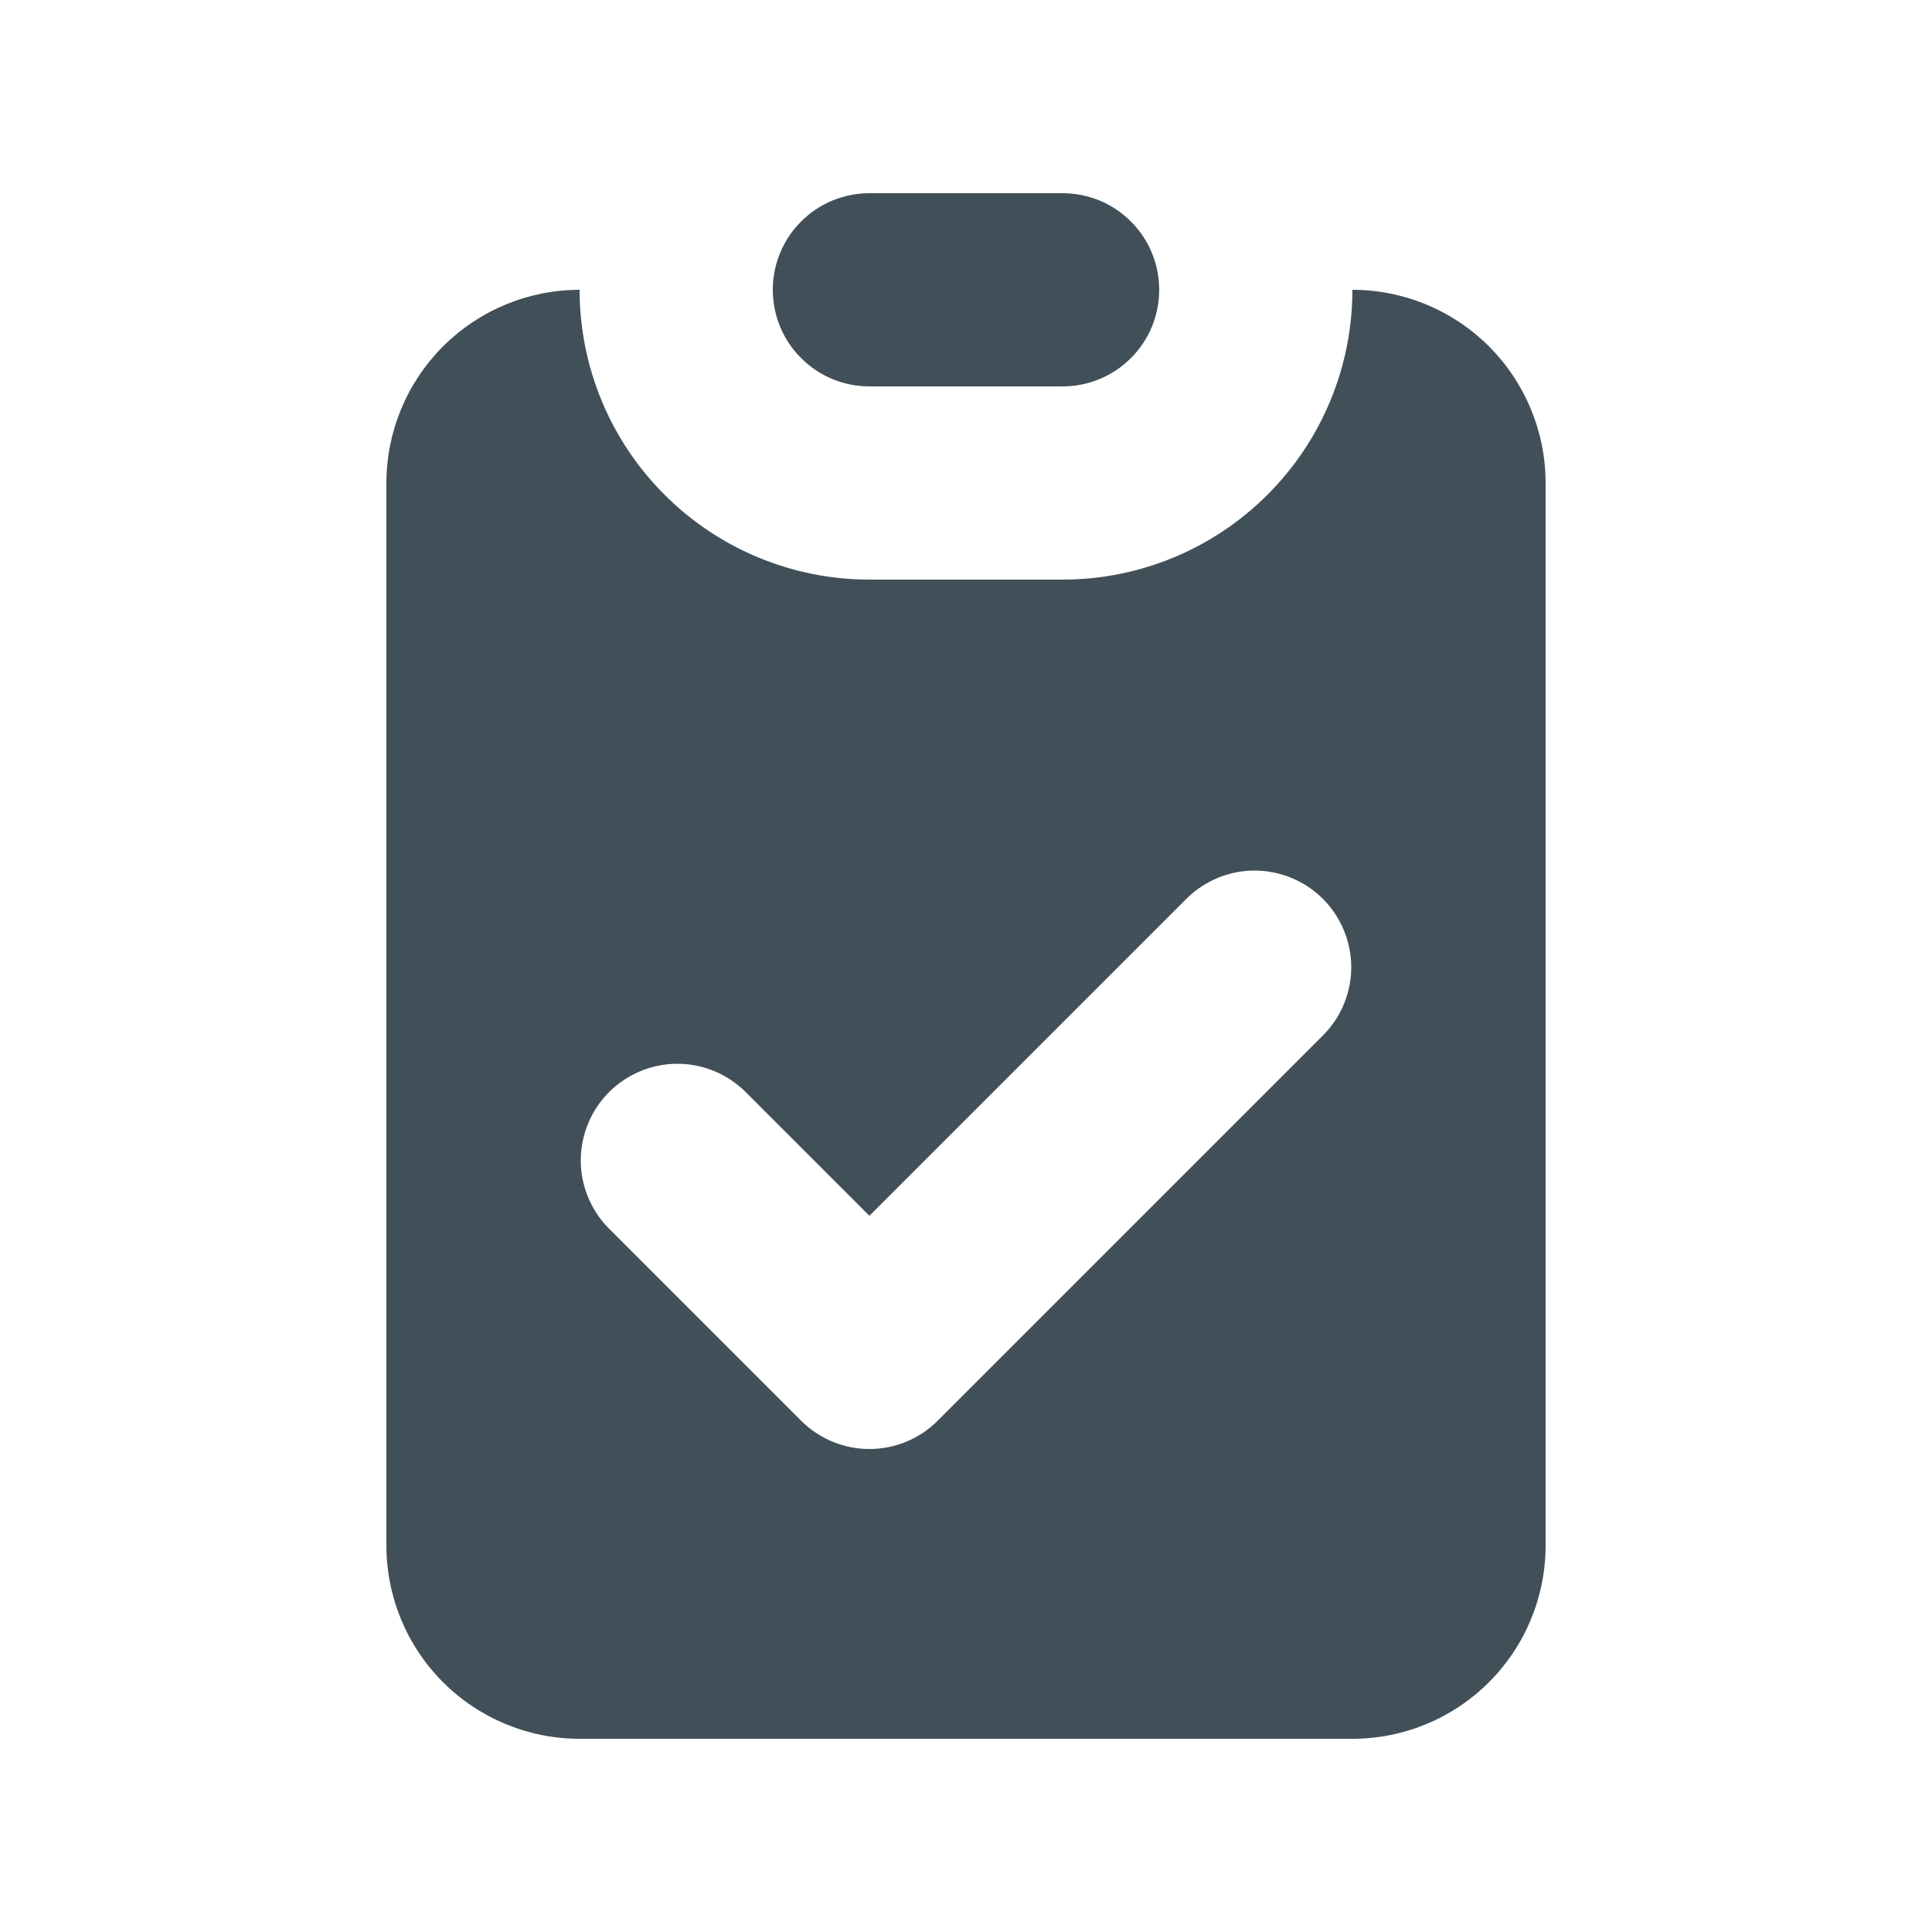
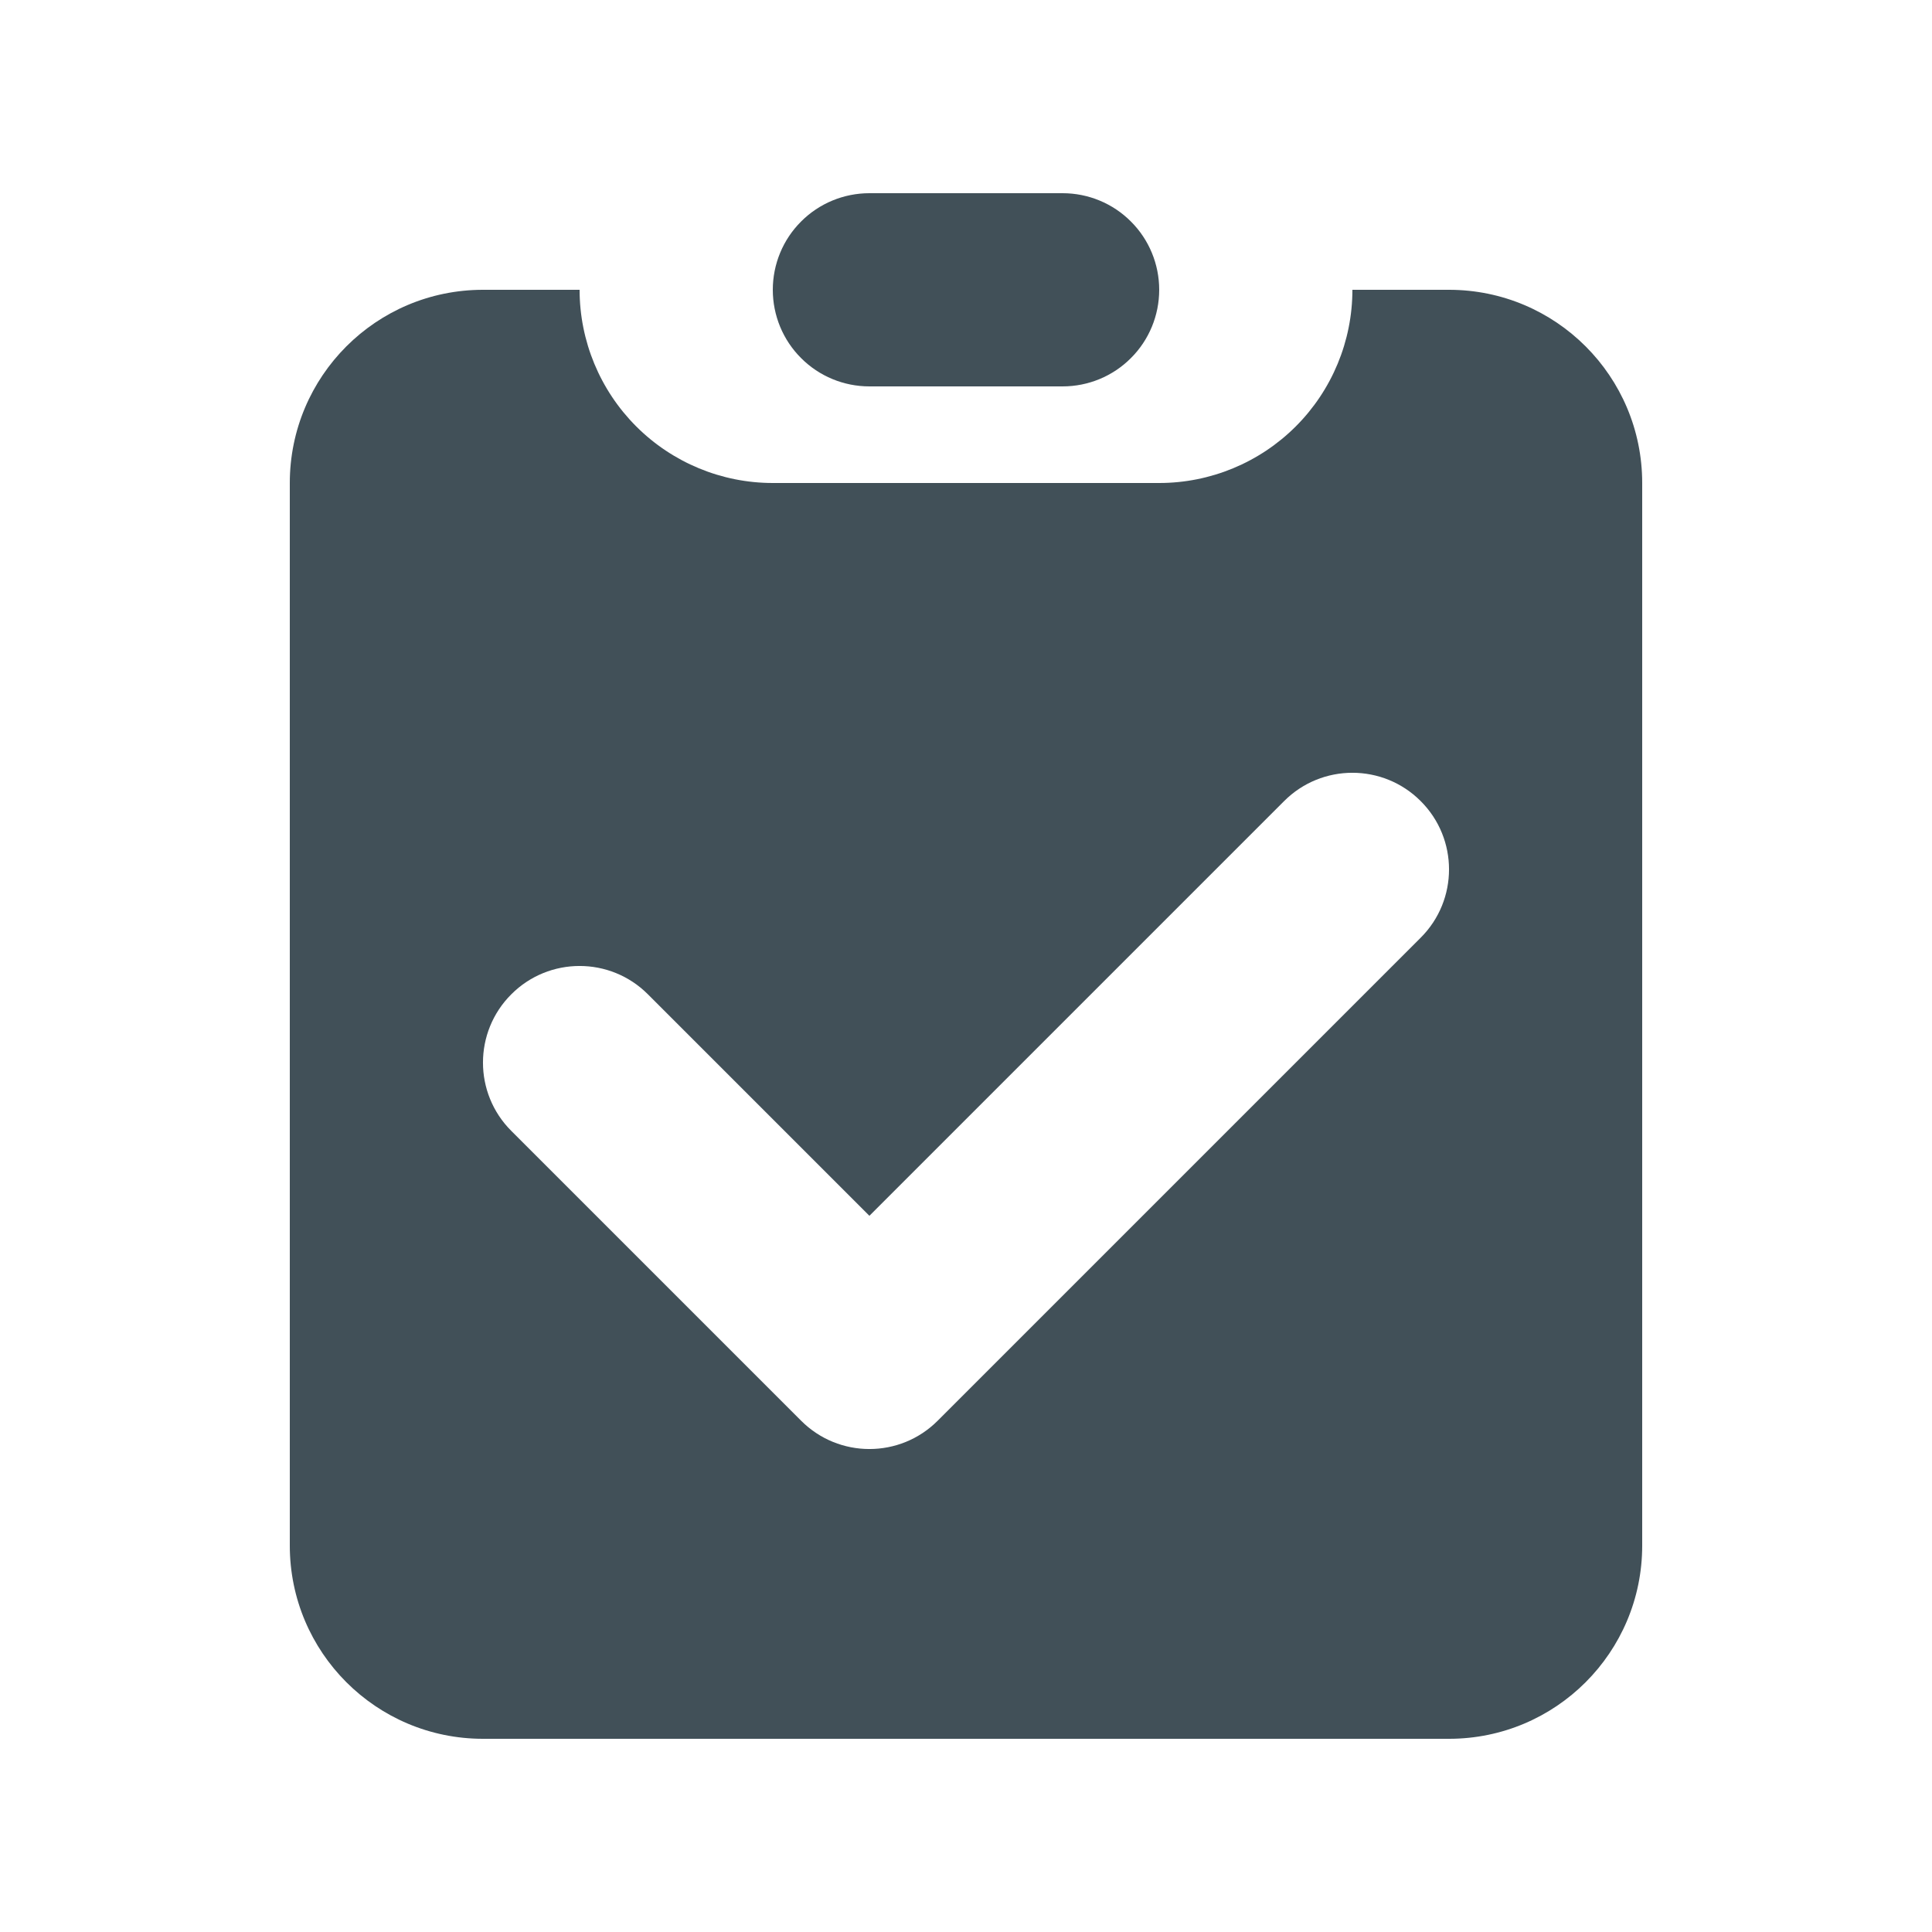
<svg xmlns="http://www.w3.org/2000/svg" width="20" height="20" viewBox="0 0 20 20" fill="none">
-   <path d="M9 2C8.735 2 8.48 2.105 8.293 2.293C8.105 2.48 8 2.735 8 3C8 3.265 8.105 3.52 8.293 3.707C8.48 3.895 8.735 4 9 4H11C11.265 4 11.52 3.895 11.707 3.707C11.895 3.52 12 3.265 12 3C12 2.735 11.895 2.48 11.707 2.293C11.52 2.105 11.265 2 11 2H9Z" fill="#415058" />
-   <path fill-rule="evenodd" clip-rule="evenodd" d="M4 5C4 4.47 4.211 3.961 4.586 3.586C4.961 3.211 5.47 3 6 3C6 3.796 6.316 4.559 6.879 5.121C7.441 5.684 8.204 6 9 6H11C11.796 6 12.559 5.684 13.121 5.121C13.684 4.559 14 3.796 14 3C14.53 3 15.039 3.211 15.414 3.586C15.789 3.961 16 4.47 16 5V16C16 16.53 15.789 17.039 15.414 17.414C15.039 17.789 14.53 18 14 18H6C5.47 18 4.961 17.789 4.586 17.414C4.211 17.039 4 16.53 4 16V5ZM13.707 10.707C13.889 10.518 13.99 10.266 13.988 10.004C13.985 9.741 13.88 9.491 13.695 9.305C13.509 9.12 13.259 9.015 12.996 9.012C12.734 9.01 12.482 9.111 12.293 9.293L9 12.586L7.707 11.293C7.518 11.111 7.266 11.01 7.004 11.012C6.741 11.015 6.491 11.12 6.305 11.305C6.12 11.491 6.015 11.741 6.012 12.004C6.01 12.266 6.111 12.518 6.293 12.707L8.293 14.707C8.481 14.895 8.735 15 9 15C9.265 15 9.519 14.895 9.707 14.707L13.707 10.707Z" fill="#415058" />
+   <path d="M8.293 2.293C8.48 2.105 8.735 2 9 2H11C11.265 2 11.52 2.105 11.707 2.293C11.895 2.48 12 2.735 12 3C12 3.265 11.895 3.52 11.707 3.707C11.52 3.895 11.265 4 11 4H9C8.735 4 8.48 3.895 8.293 3.707C8.105 3.52 8 3.265 8 3C8 2.735 8.105 2.48 8.293 2.293Z" fill="#415058" />
+   <path fill-rule="evenodd" clip-rule="evenodd" d="M6 3H5C3.895 3 3 3.895 3 5V16C3 17.105 3.895 18 5 18H15C16.105 18 17 17.105 17 16V5C17 3.895 16.105 3 15 3H14C14 3.53 13.789 4.039 13.414 4.414C13.039 4.789 12.53 5 12 5H8C7.47 5 6.961 4.789 6.586 4.414C6.211 4.039 6 3.53 6 3ZM14.707 8.293C15.098 8.683 15.098 9.317 14.707 9.707L9.707 14.707C9.317 15.098 8.683 15.098 8.293 14.707L5.293 11.707C4.902 11.317 4.902 10.683 5.293 10.293C5.683 9.902 6.317 9.902 6.707 10.293L9 12.586L13.293 8.293C13.683 7.902 14.317 7.902 14.707 8.293Z" fill="#415058" />
</svg>
